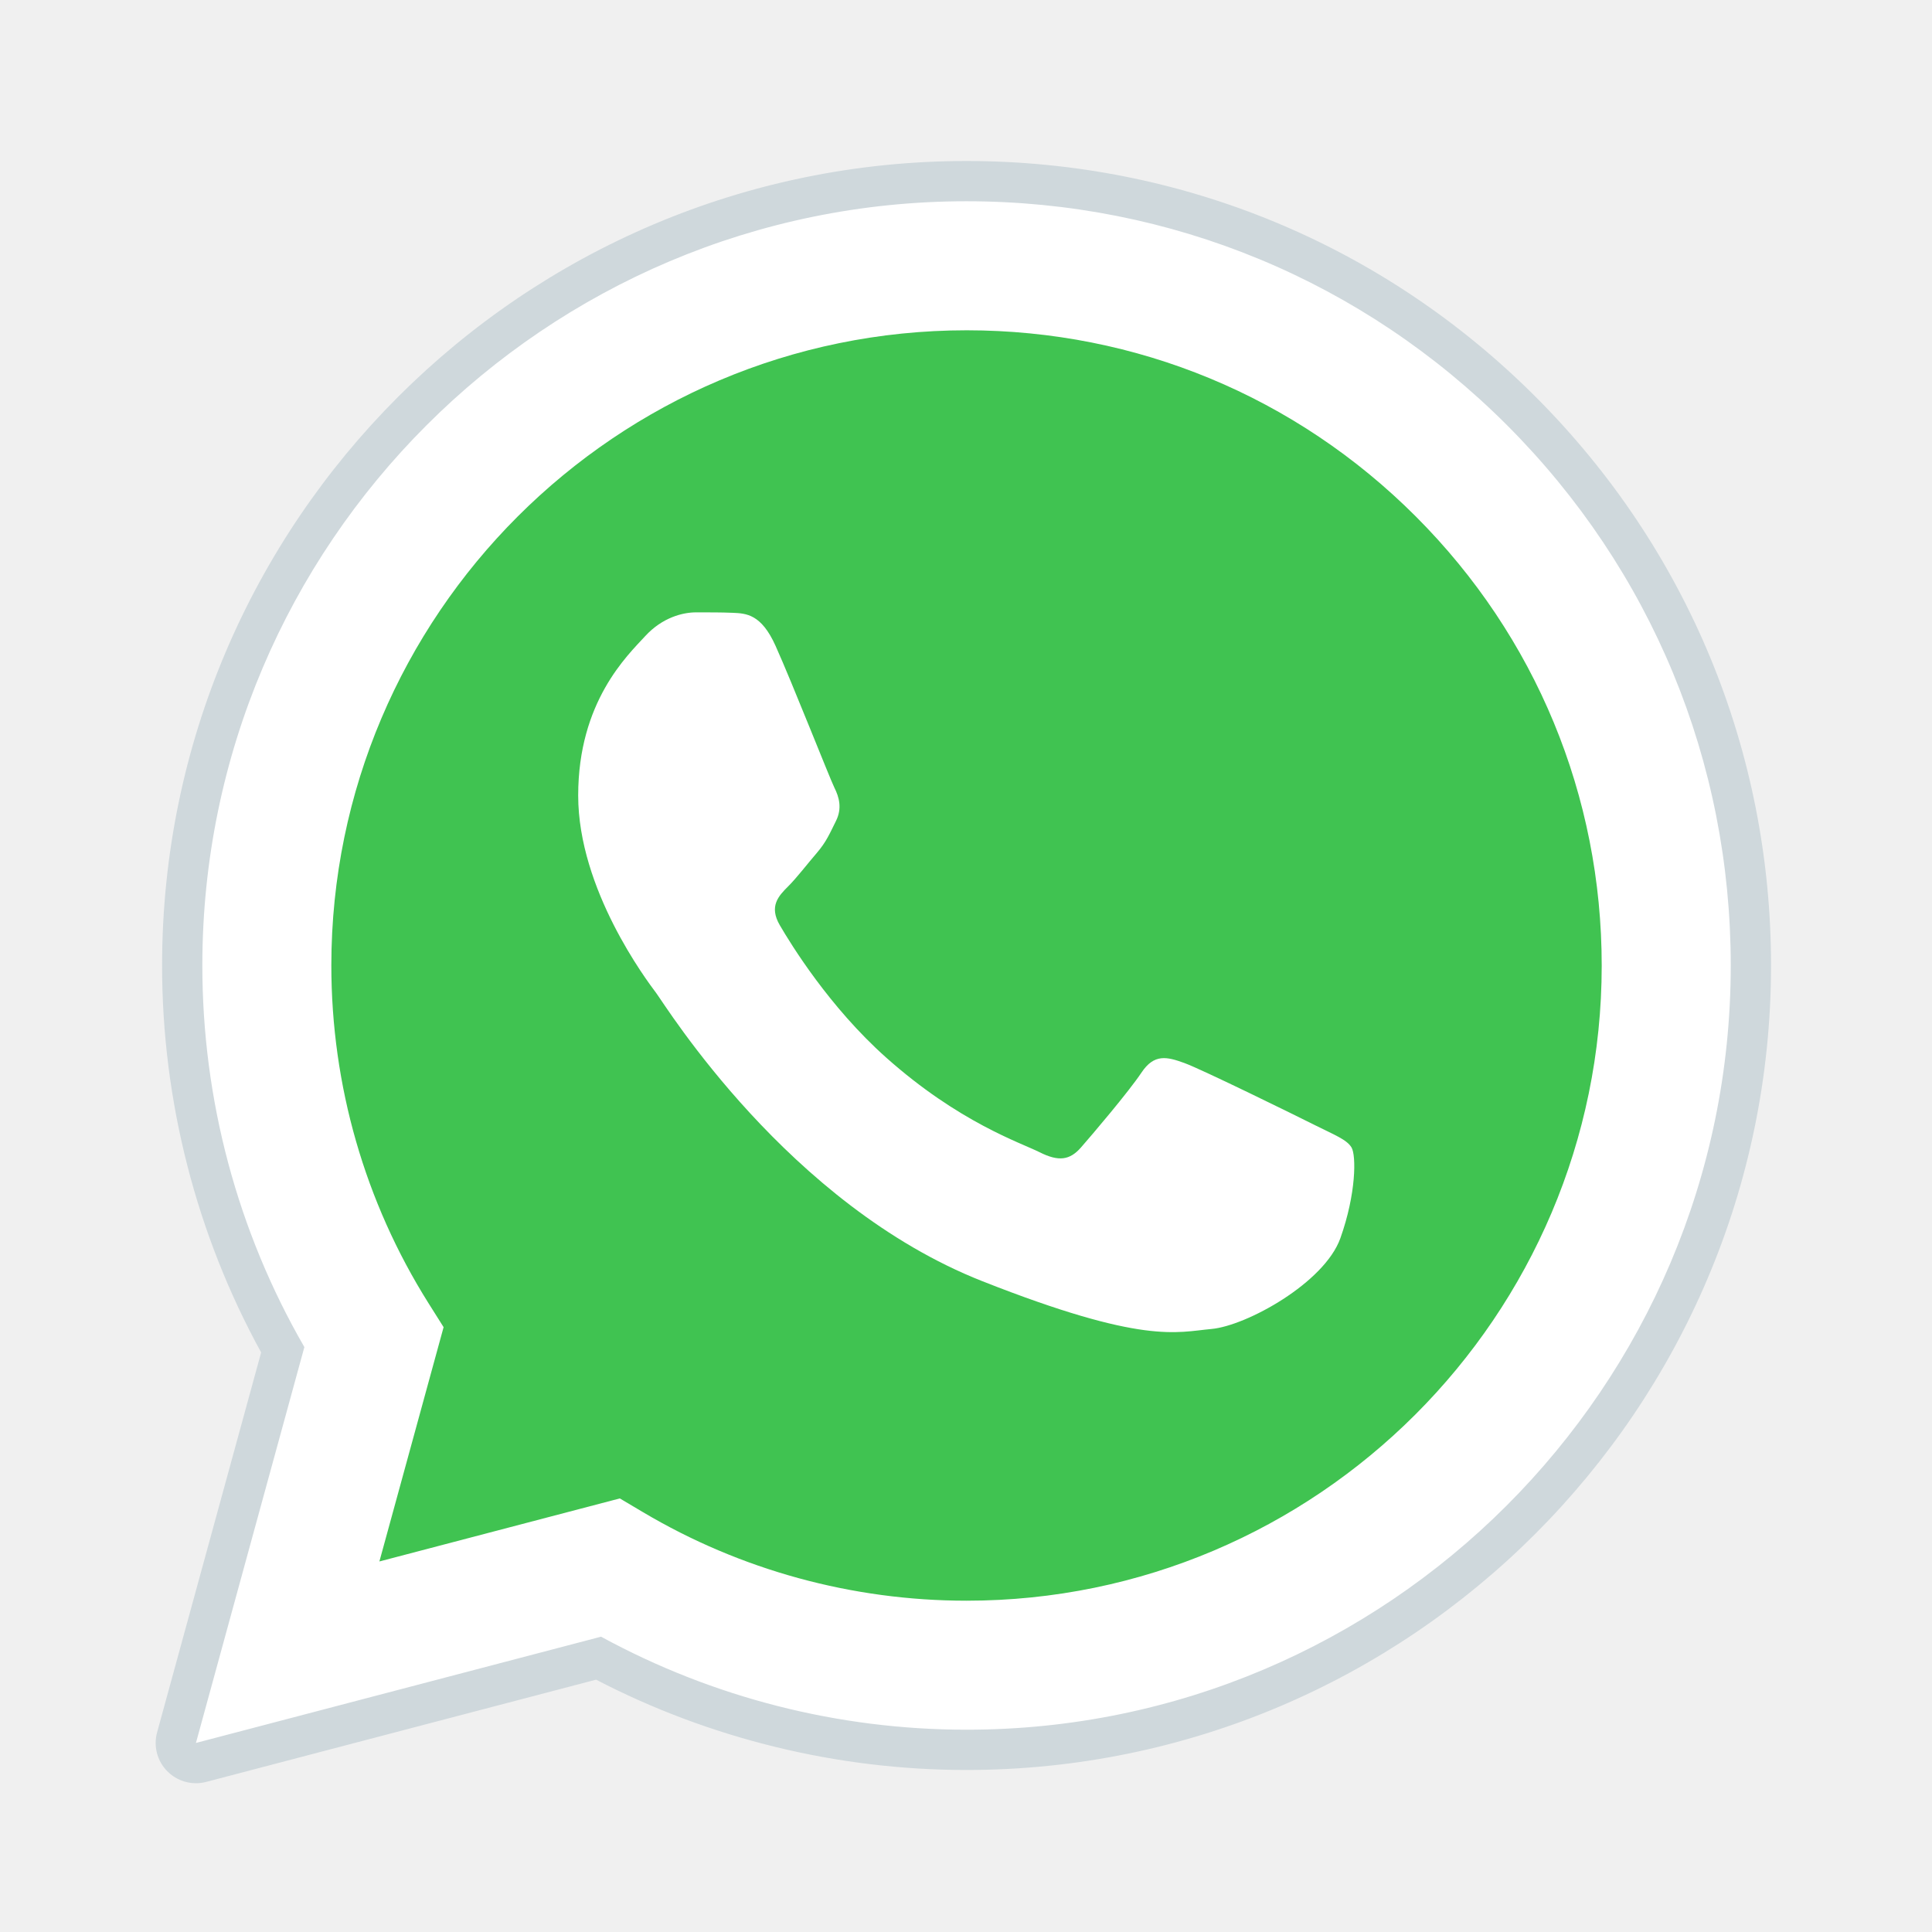
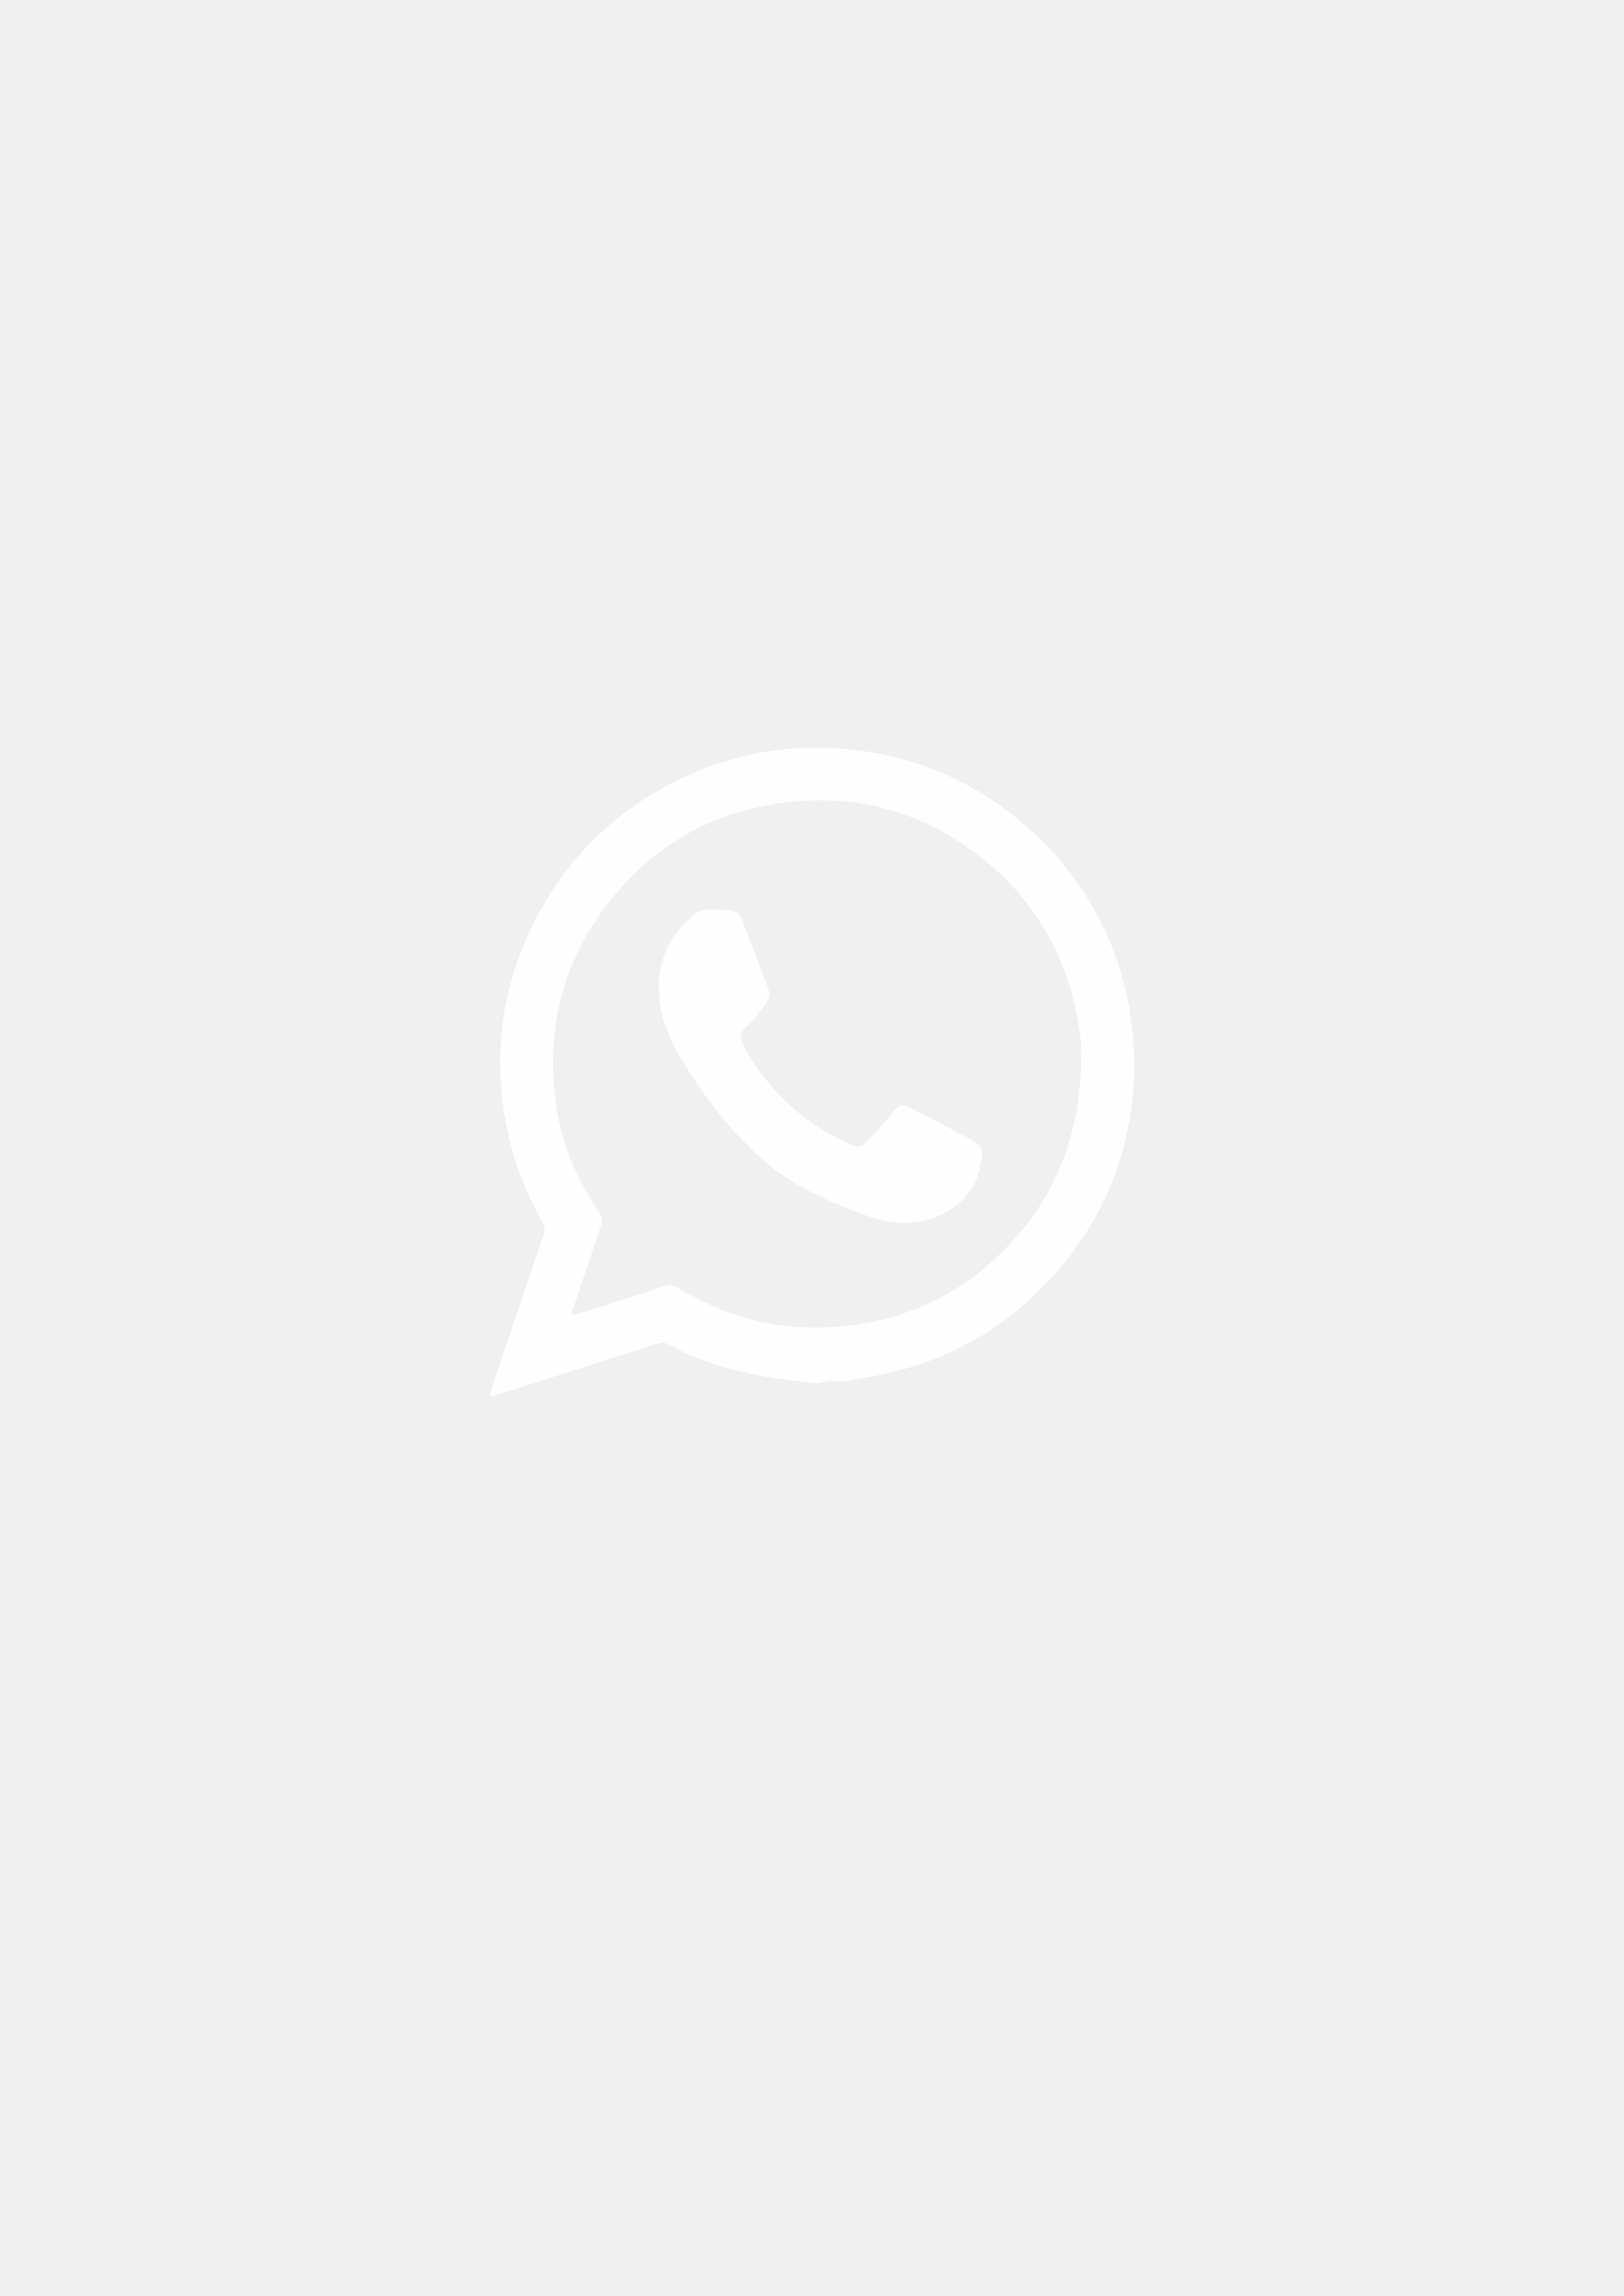
- <svg xmlns="http://www.w3.org/2000/svg" viewBox="0 0 48 48" width="96px" height="96px" fill-rule="evenodd" clip-rule="evenodd" fill="#fff">
-   <path fill="#fff" d="M4.868,43.303l2.694-9.835C5.9,30.59,5.026,27.324,5.027,23.979C5.032,13.514,13.548,5,24.014,5c5.079,0.002,9.845,1.979,13.43,5.566c3.584,3.588,5.558,8.356,5.556,13.428c-0.004,10.465-8.522,18.98-18.986,18.98c-0.001,0,0,0,0,0h-0.008c-3.177-0.001-6.3-0.798-9.073-2.311L4.868,43.303z" />
-   <path fill="#fff" d="M4.868,43.803c-0.132,0-0.26-0.052-0.355-0.148c-0.125-0.127-0.174-0.312-0.127-0.483l2.639-9.636c-1.636-2.906-2.499-6.206-2.497-9.556C4.532,13.238,13.273,4.5,24.014,4.5c5.21,0.002,10.105,2.031,13.784,5.713c3.679,3.683,5.704,8.577,5.702,13.781c-0.004,10.741-8.746,19.48-19.486,19.48c-3.189-0.001-6.344-0.788-9.144-2.277l-9.875,2.589C4.953,43.798,4.911,43.803,4.868,43.803z" />
-   <path fill="#cfd8dc" d="M24.014,5c5.079,0.002,9.845,1.979,13.43,5.566c3.584,3.588,5.558,8.356,5.556,13.428c-0.004,10.465-8.522,18.98-18.986,18.98h-0.008c-3.177-0.001-6.3-0.798-9.073-2.311L4.868,43.303l2.694-9.835C5.9,30.59,5.026,27.324,5.027,23.979C5.032,13.514,13.548,5,24.014,5 M24.014,42.974C24.014,42.974,24.014,42.974,24.014,42.974C24.014,42.974,24.014,42.974,24.014,42.974 M24.014,42.974C24.014,42.974,24.014,42.974,24.014,42.974C24.014,42.974,24.014,42.974,24.014,42.974 M24.014,4C24.014,4,24.014,4,24.014,4C12.998,4,4.032,12.962,4.027,23.979c-0.001,3.367,0.849,6.685,2.461,9.622l-2.585,9.439c-0.094,0.345,0.002,0.713,0.254,0.967c0.19,0.192,0.447,0.297,0.711,0.297c0.085,0,0.17-0.011,0.254-0.033l9.687-2.54c2.828,1.468,5.998,2.243,9.197,2.244c11.024,0,19.99-8.963,19.995-19.98c0.002-5.339-2.075-10.359-5.848-14.135C34.378,6.083,29.357,4.002,24.014,4L24.014,4z" />
-   <path fill="#40c351" d="M35.176,12.832c-2.98-2.982-6.941-4.625-11.157-4.626c-8.704,0-15.783,7.076-15.787,15.774c-0.001,2.981,0.833,5.883,2.413,8.396l0.376,0.597l-1.595,5.821l5.973-1.566l0.577,0.342c2.422,1.438,5.2,2.198,8.032,2.199h0.006c8.698,0,15.777-7.077,15.78-15.776C39.795,19.778,38.156,15.814,35.176,12.832z" />
-   <path fill="#fff" fill-rule="evenodd" d="M19.268,16.045c-0.355-0.79-0.729-0.806-1.068-0.82c-0.277-0.012-0.593-0.011-0.909-0.011c-0.316,0-0.83,0.119-1.265,0.594c-0.435,0.475-1.661,1.622-1.661,3.956c0,2.334,1.7,4.59,1.937,4.906c0.237,0.316,3.282,5.259,8.104,7.161c4.007,1.58,4.823,1.266,5.693,1.187c0.87-0.079,2.807-1.147,3.202-2.255c0.395-1.108,0.395-2.057,0.277-2.255c-0.119-0.198-0.435-0.316-0.909-0.554s-2.807-1.385-3.242-1.543c-0.435-0.158-0.751-0.237-1.068,0.238c-0.316,0.474-1.225,1.543-1.502,1.859c-0.277,0.317-0.554,0.357-1.028,0.119c-0.474-0.238-2.002-0.738-3.815-2.354c-1.41-1.257-2.362-2.81-2.639-3.285c-0.277-0.474-0.03-0.731,0.208-0.968c0.213-0.213,0.474-0.554,0.712-0.831c0.237-0.277,0.316-0.475,0.474-0.791c0.158-0.317,0.079-0.594-0.04-0.831C20.612,19.329,19.69,16.983,19.268,16.045z" clip-rule="evenodd" />
+ <svg xmlns="http://www.w3.org/2000/svg" version="1.1" id="Слой_1" x="0px" y="0px" viewBox="0 0 595.3 841.9" style="enable-background:new 0 0 595.3 841.9;" xml:space="preserve">
+   <style type="text/css">
+ 	.st0{fill:#FEFEFE;}
+ </style>
+   <path class="st0" d="M415.9,391.5c-0.6,32.6-13,61.5-38.1,84.7c-17.4,16-38.1,25.5-61.4,29.1c-3.7,0.6-7.3,1.7-11.1,1  c-2-0.4-3.9,1.1-6.1,0.9c-18.7-1.9-37.1-4.8-53.8-14.1c-1.5-0.9-2.8-0.9-4.4-0.4c-19.7,6.3-39.5,12.6-59.2,18.9  c-0.7,0.2-1.6,0.9-2.1,0.2c-0.5-0.6,0.1-1.5,0.4-2.2c6.3-18.8,12.6-37.6,19.1-56.4c0.8-2.2,0.4-3.8-0.7-5.7  c-6.2-11-10.5-22.6-12.9-35c-4.9-25.5-1.7-49.9,9.6-73.1c12.2-24.9,31-43,56.2-54.7c17-7.9,35-11.3,53.6-10.4  c26,1.3,49.2,10.2,69.3,27c17.4,14.6,29.5,32.7,36.4,54.4C414.1,366.8,415.7,378.3,415.9,391.5z M396.4,387.8  c0.3-3.3-0.4-9.3-1.5-15.1c-4.6-23.5-16.1-43.2-34.9-58.1c-22.3-17.6-47.7-24.3-75.9-19.8c-25.2,4-45.6,16.3-61.1,36.3  c-16.5,21.2-22.7,45.5-19.4,72.1c1.9,15.2,7.6,29.1,16.2,41.7c1.1,1.5,1.1,2.7,0.6,4.3c-3.4,10-6.7,20-10,29.9  c-0.3,0.9-1.2,1.8-0.3,2.7c0.9,0.8,1.9,0,2.8-0.3c10.4-3.3,20.8-6.7,31.2-10c1.5-0.5,2.6-0.4,4,0.5c20.2,12.4,41.9,17.2,65.5,13.8  c21.6-3.1,40.1-12.5,55.1-28C386.8,439.2,396.1,416.7,396.4,387.8z" />
+   <path class="st0" d="M241.6,362.1c-0.2-10.8,4.4-19.2,12.1-26.1c2-1.8,4.4-2.6,7.1-2.5c2.2,0.1,4.4,0.1,6.5,0.3  c2.1,0.1,3.8,1,4.6,3.1c3.3,8.7,6.7,17.4,9.9,26.2c1,2.8-1.2,5.1-2.7,7.2c-1.5,2.2-3.4,4.2-5.3,6c-2.5,2.2-2.9,4.3-1.2,7.3  c8.2,14.5,19.2,26,34.1,33.6c10.5,5.3,8.6,3.7,15-2.8c1.7-1.8,3.3-3.7,4.8-5.6c3.2-4,3.9-4.3,8.8-1.8c6.4,3.2,12.8,6.6,19.1,10.1  c6.1,3.3,6.4,4,5,10.7c-2.2,10.5-11,18.1-21.8,20.1c-7.4,1.3-14.1,0-20.8-2.5c-13.5-5-26.5-10.7-37.4-20.4  c-11.2-10-20.3-21.6-28.2-34.3c-4.4-7.1-8-14.4-9.3-22.8C241.6,365.7,241.7,363.8,241.6,362.1z" />
</svg>
